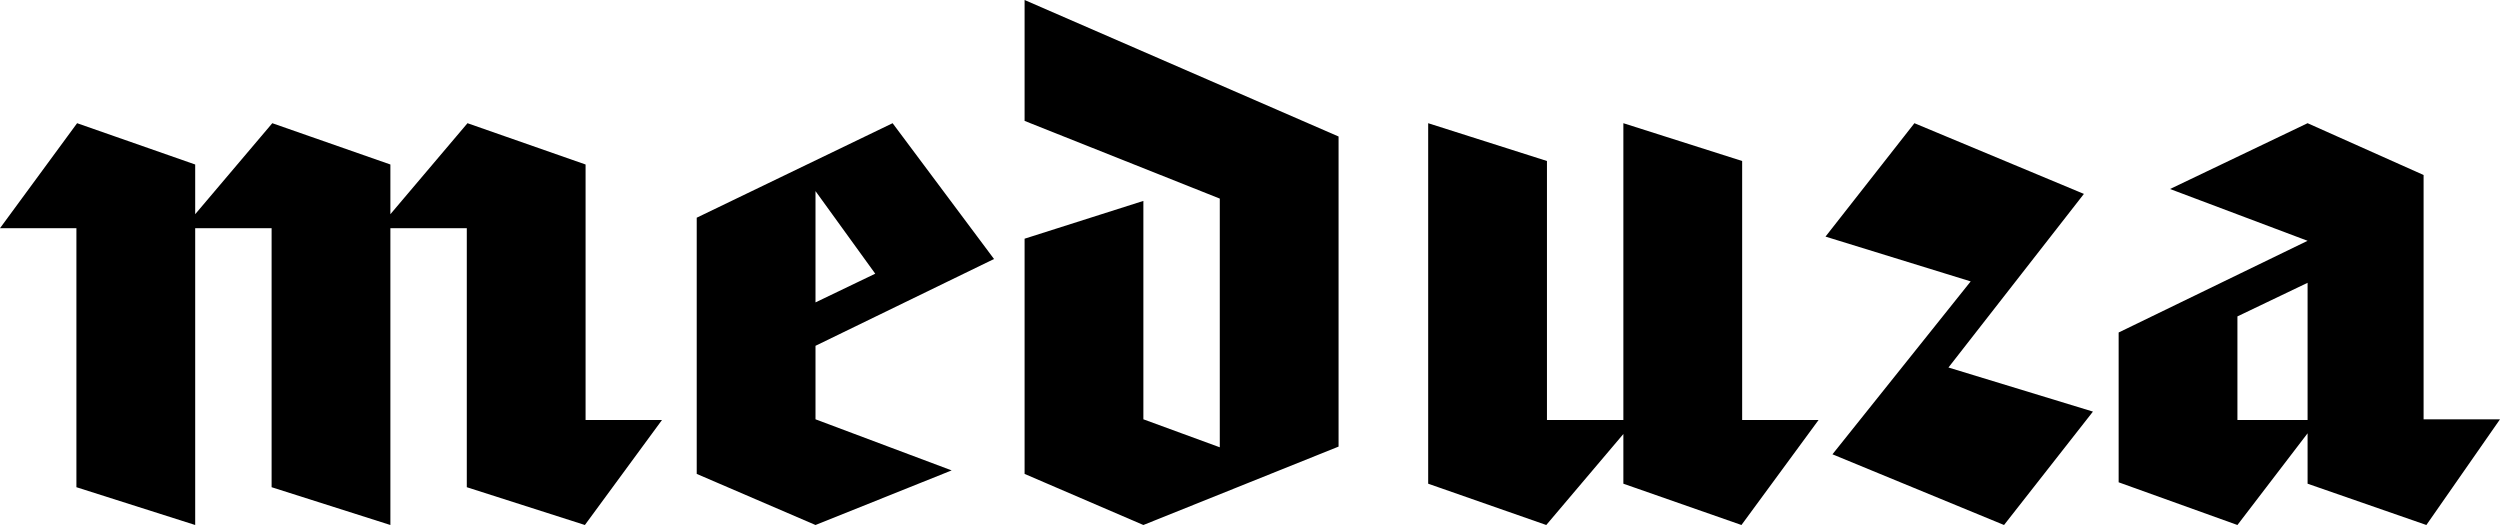
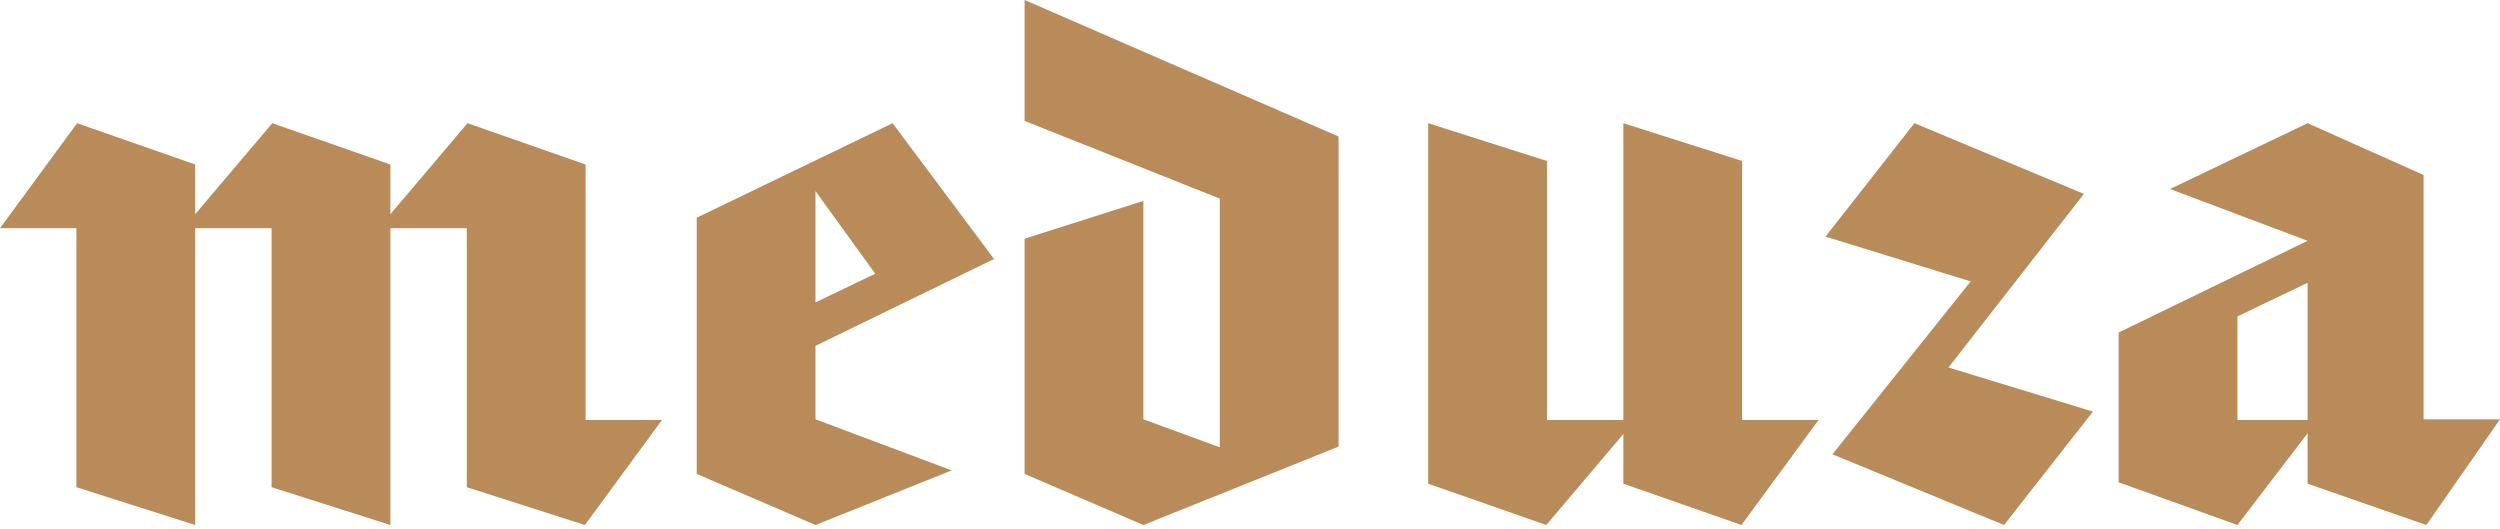
- <svg xmlns="http://www.w3.org/2000/svg" class="SvgSymbol-root SvgSymbol-meduzaLogo" width="544" height="115" viewBox="0 0 544 115">
+ <svg xmlns="http://www.w3.org/2000/svg" width="544" height="115" fill="rgb(184, 139, 88)" viewBox="0 0 544 115">
  <path d="M59.101,49.656 L59.101,106.015 L84.948,114.24 L84.948,49.656 L101.575,49.656 L101.575,106.015 L127.271,114.24 L144.049,91.392 L127.422,91.392 L127.422,35.795 L101.726,26.808 L84.948,46.61 L84.948,35.795 L59.252,26.808 L42.474,46.61 L42.474,35.795 L16.778,26.808 L0,49.656 L16.627,49.656 L16.627,106.015 L42.474,114.24 L42.474,49.656 L59.101,49.656 L59.101,49.656 Z M336.618,91.392 L336.618,35.034 L310.771,26.808 L310.771,105.253 L336.467,114.24 L353.245,94.438 L353.245,105.253 L378.941,114.24 L395.719,91.392 L379.092,91.392 L379.092,35.034 L353.245,26.808 L353.245,91.392 L336.618,91.392 L336.618,91.392 Z M527.373,38.08 L502.131,26.808 L472.202,41.126 L502.131,52.398 L461.017,72.352 L461.017,104.948 L486.864,114.24 L502.131,94.286 L502.131,105.253 L527.978,114.24 L544,91.24 L527.373,91.24 L527.373,38.08 L527.373,38.08 Z M177.454,114.24 L207.08,102.359 L177.454,91.24 L177.454,75.246 L216.3,56.358 L194.232,26.808 L151.607,47.372 L151.607,103.121 L177.454,114.24 L177.454,114.24 Z M455.424,89.564 L423.984,79.968 L453.459,42.193 L416.578,26.808 L397.23,51.484 L428.821,61.233 L398.742,98.856 L436.077,114.24 L455.424,89.564 L455.424,89.564 Z M486.864,91.392 L486.864,68.849 L502.131,61.537 L502.131,91.392 L486.864,91.392 L486.864,91.392 Z M177.454,41.583 L190.453,59.557 L177.454,65.802 L177.454,41.583 L177.454,41.583 Z M222.951,103.121 L248.798,114.24 L291.272,97.18 L291.272,29.702 L222.951,0 L222.951,26.308 L265.425,43.215 L265.425,97.332 L248.798,91.24 L248.798,43.716 L222.951,51.941 L222.951,103.121 L222.951,103.121 Z" />
</svg>
